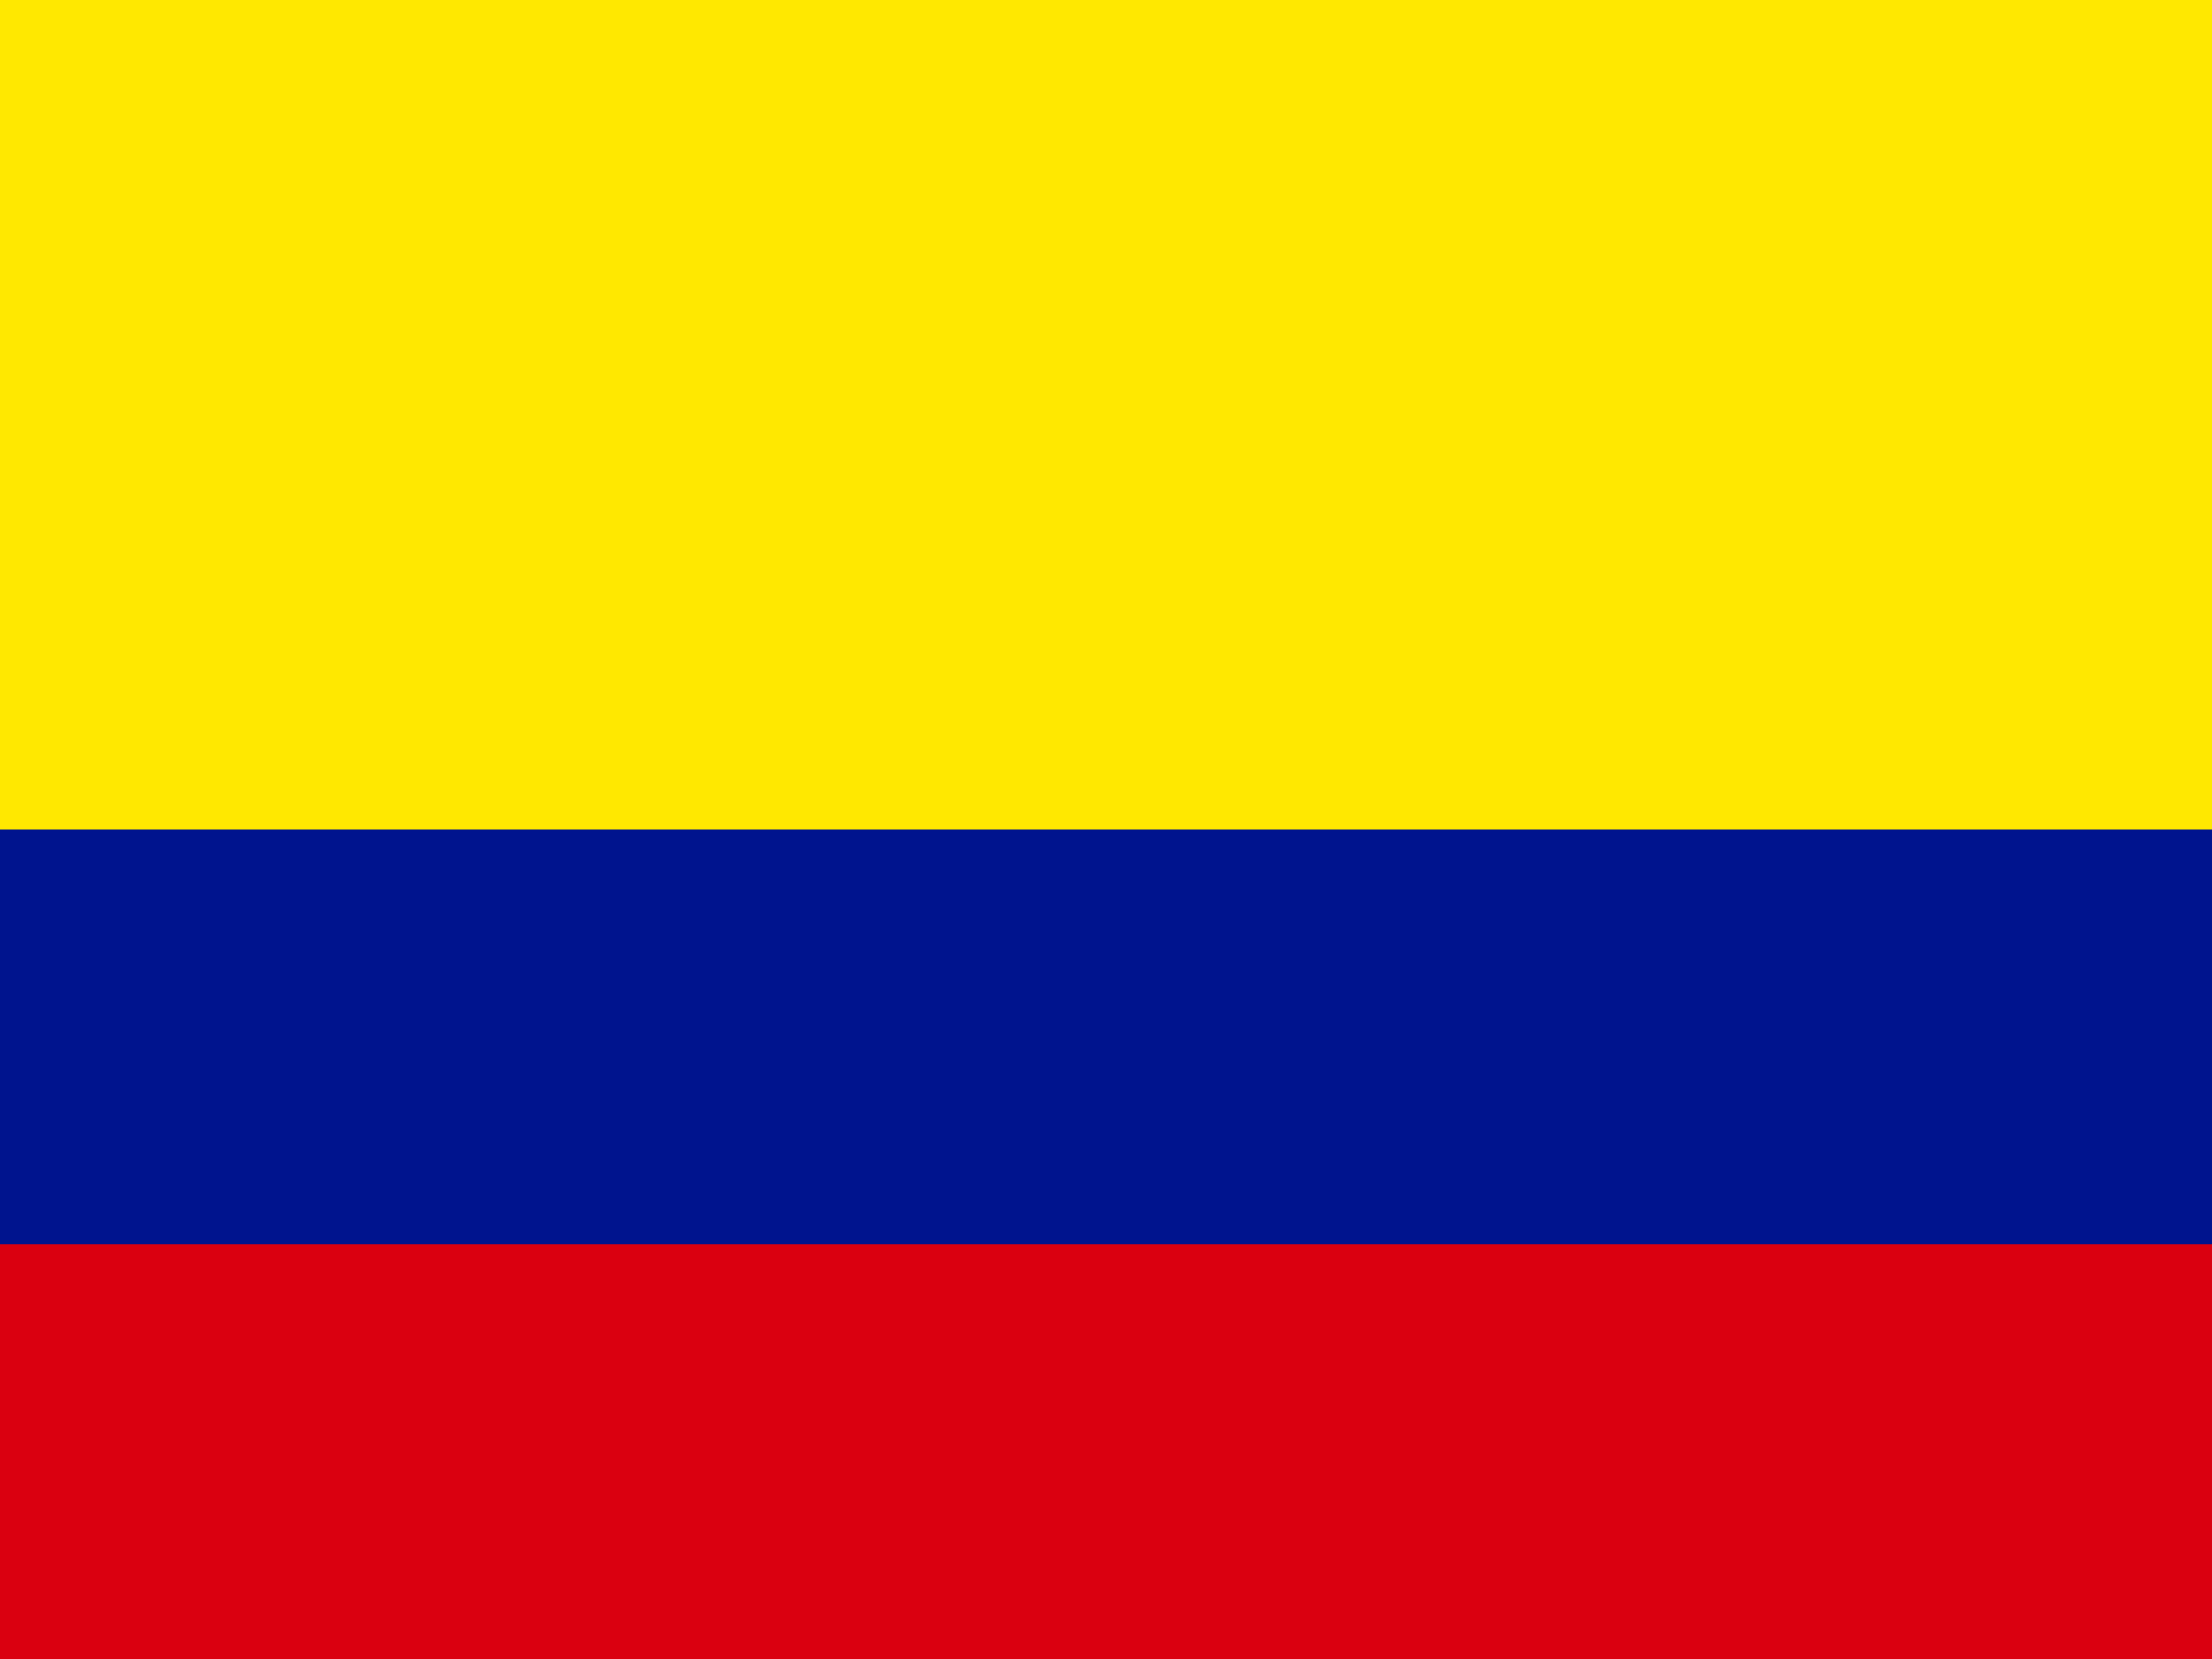
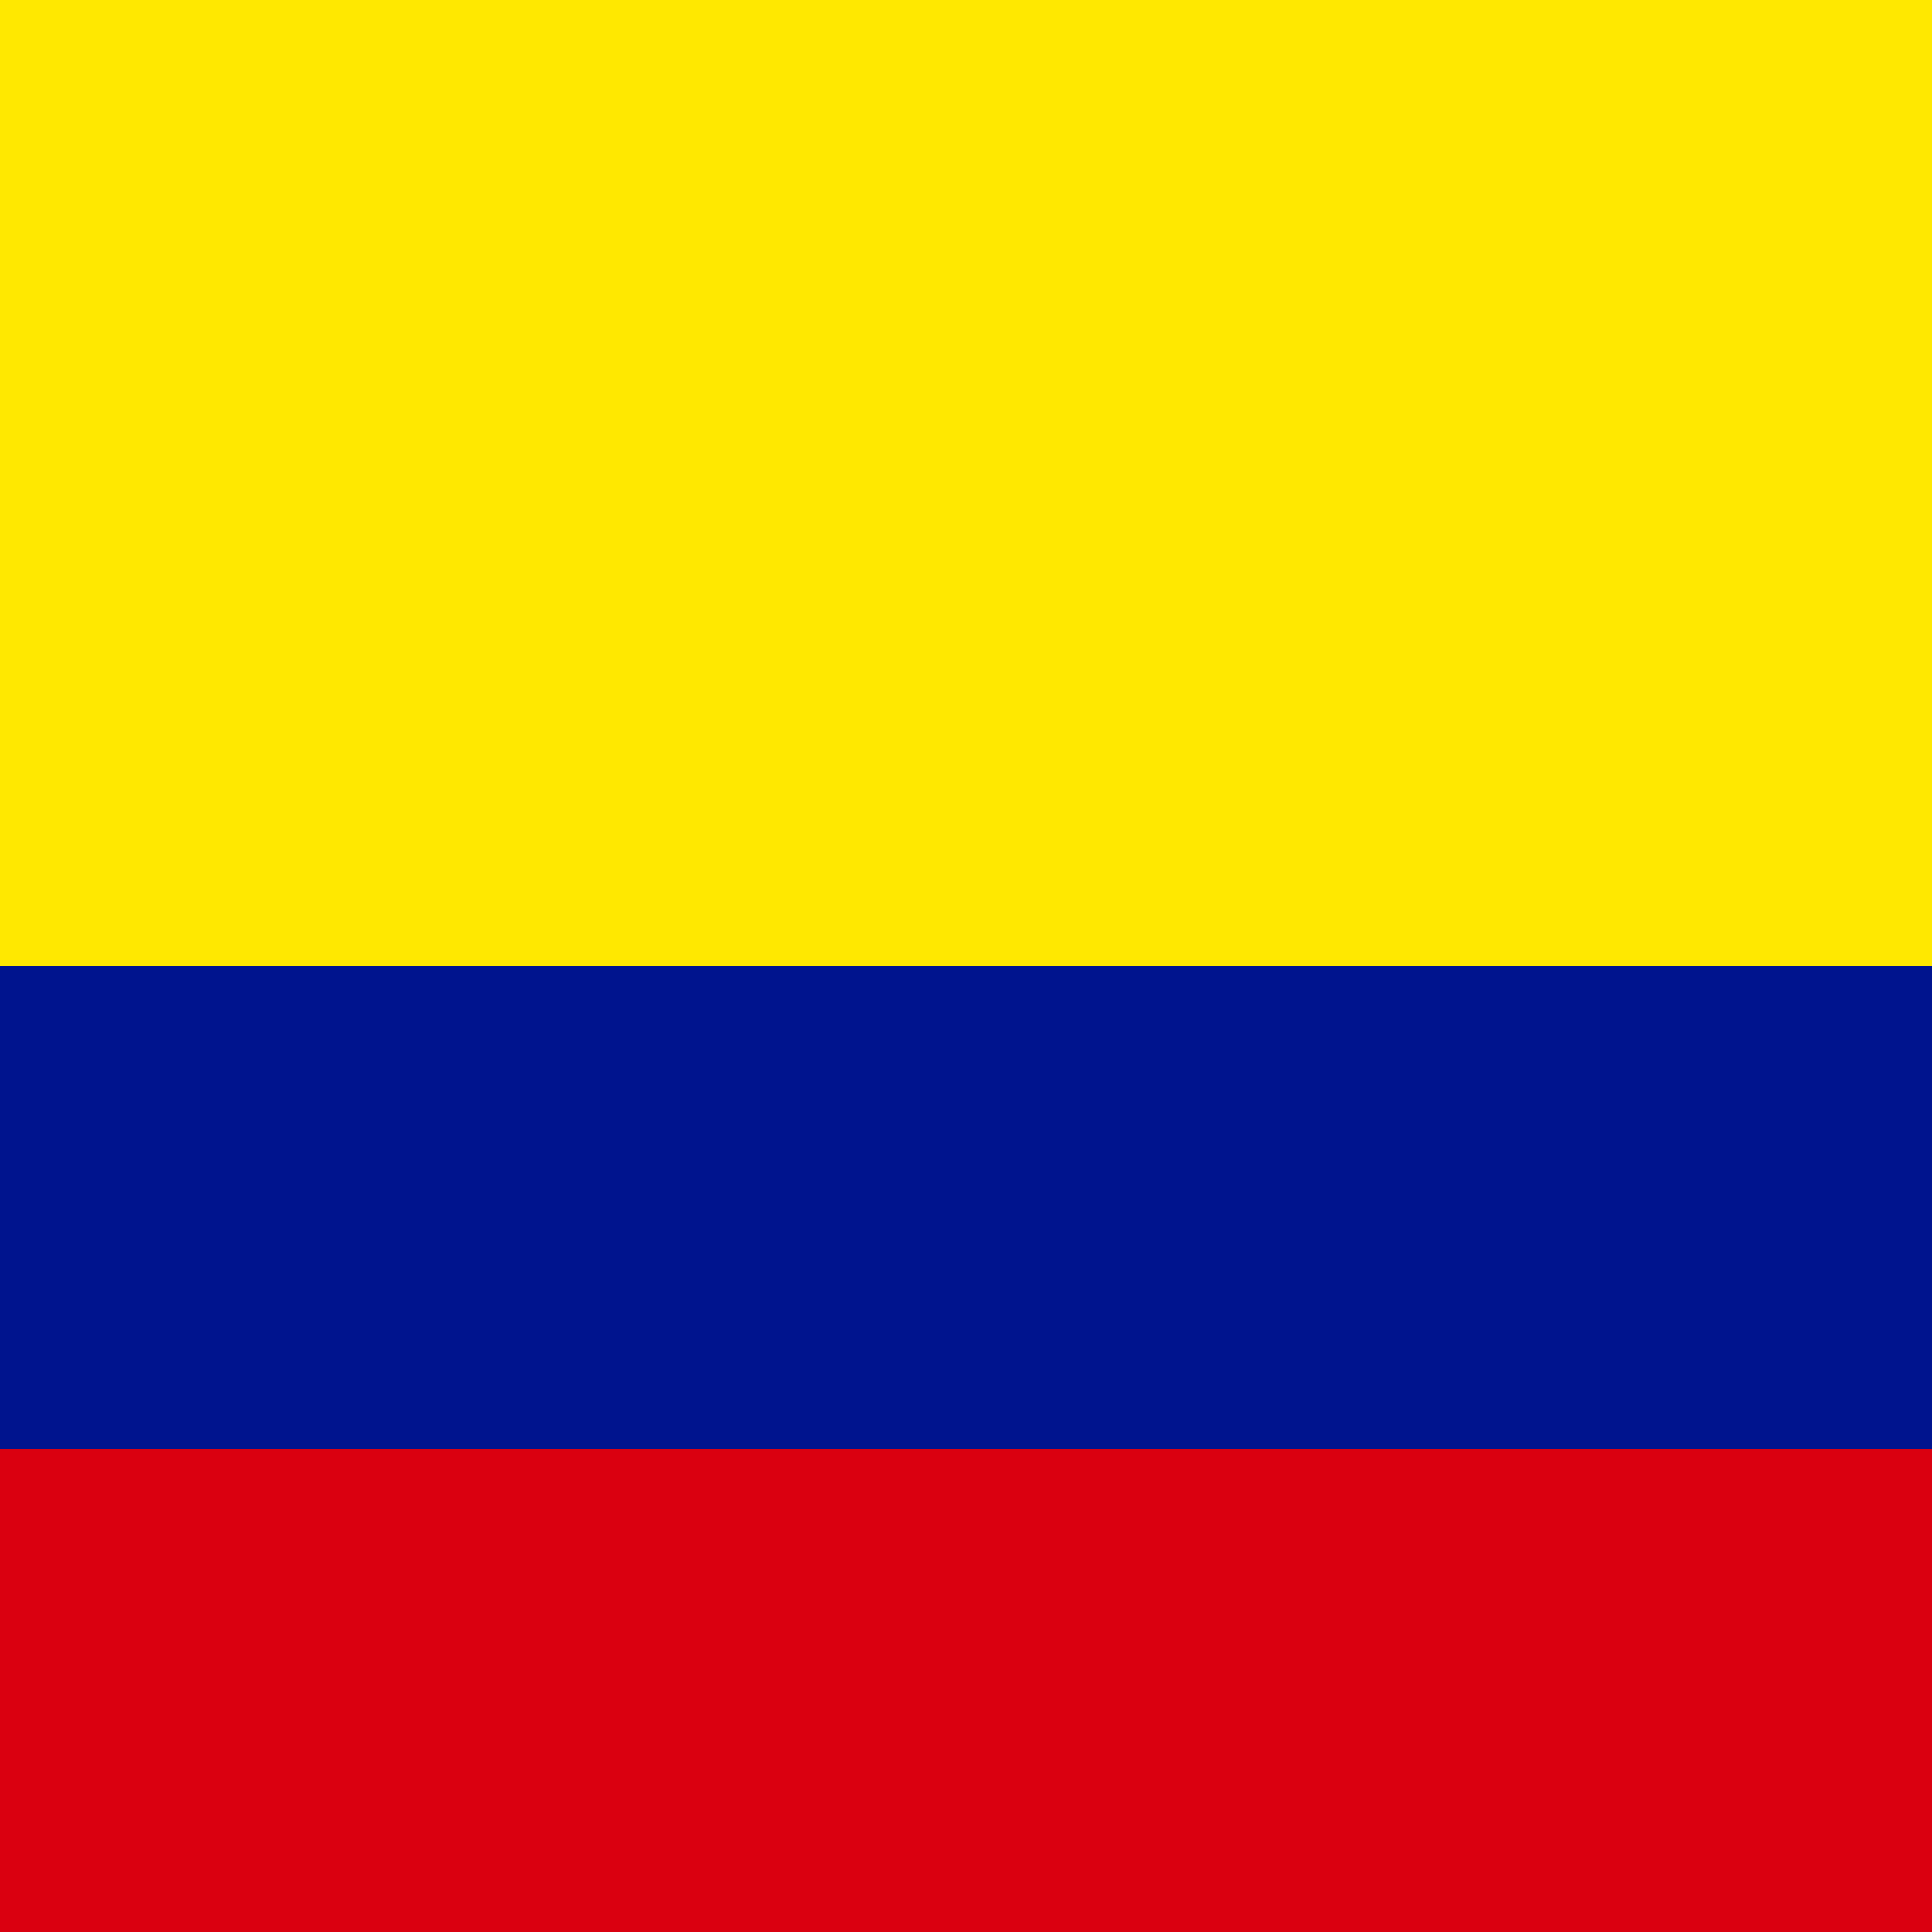
- <svg xmlns="http://www.w3.org/2000/svg" height="480" width="640" id="flag-icon-css-co">
+ <svg xmlns="http://www.w3.org/2000/svg" height="512" width="512" id="flag-icon-css-co">
  <g fill-rule="evenodd" stroke-width="1pt">
-     <path fill="#ffe800" d="M0 0h640v480H0z" />
-     <path fill="#00148e" d="M0 240h640v240H0z" />
-     <path fill="#da0010" d="M0 360h640v120H0z" />
+     <path fill="#ffe800" d="M0 0h512.005v512H0z" />
+     <path fill="#00148e" d="M0 256h512.005v256H0z" />
+     <path fill="#da0010" d="M0 384.003h512.005V512H0z" />
  </g>
</svg>
